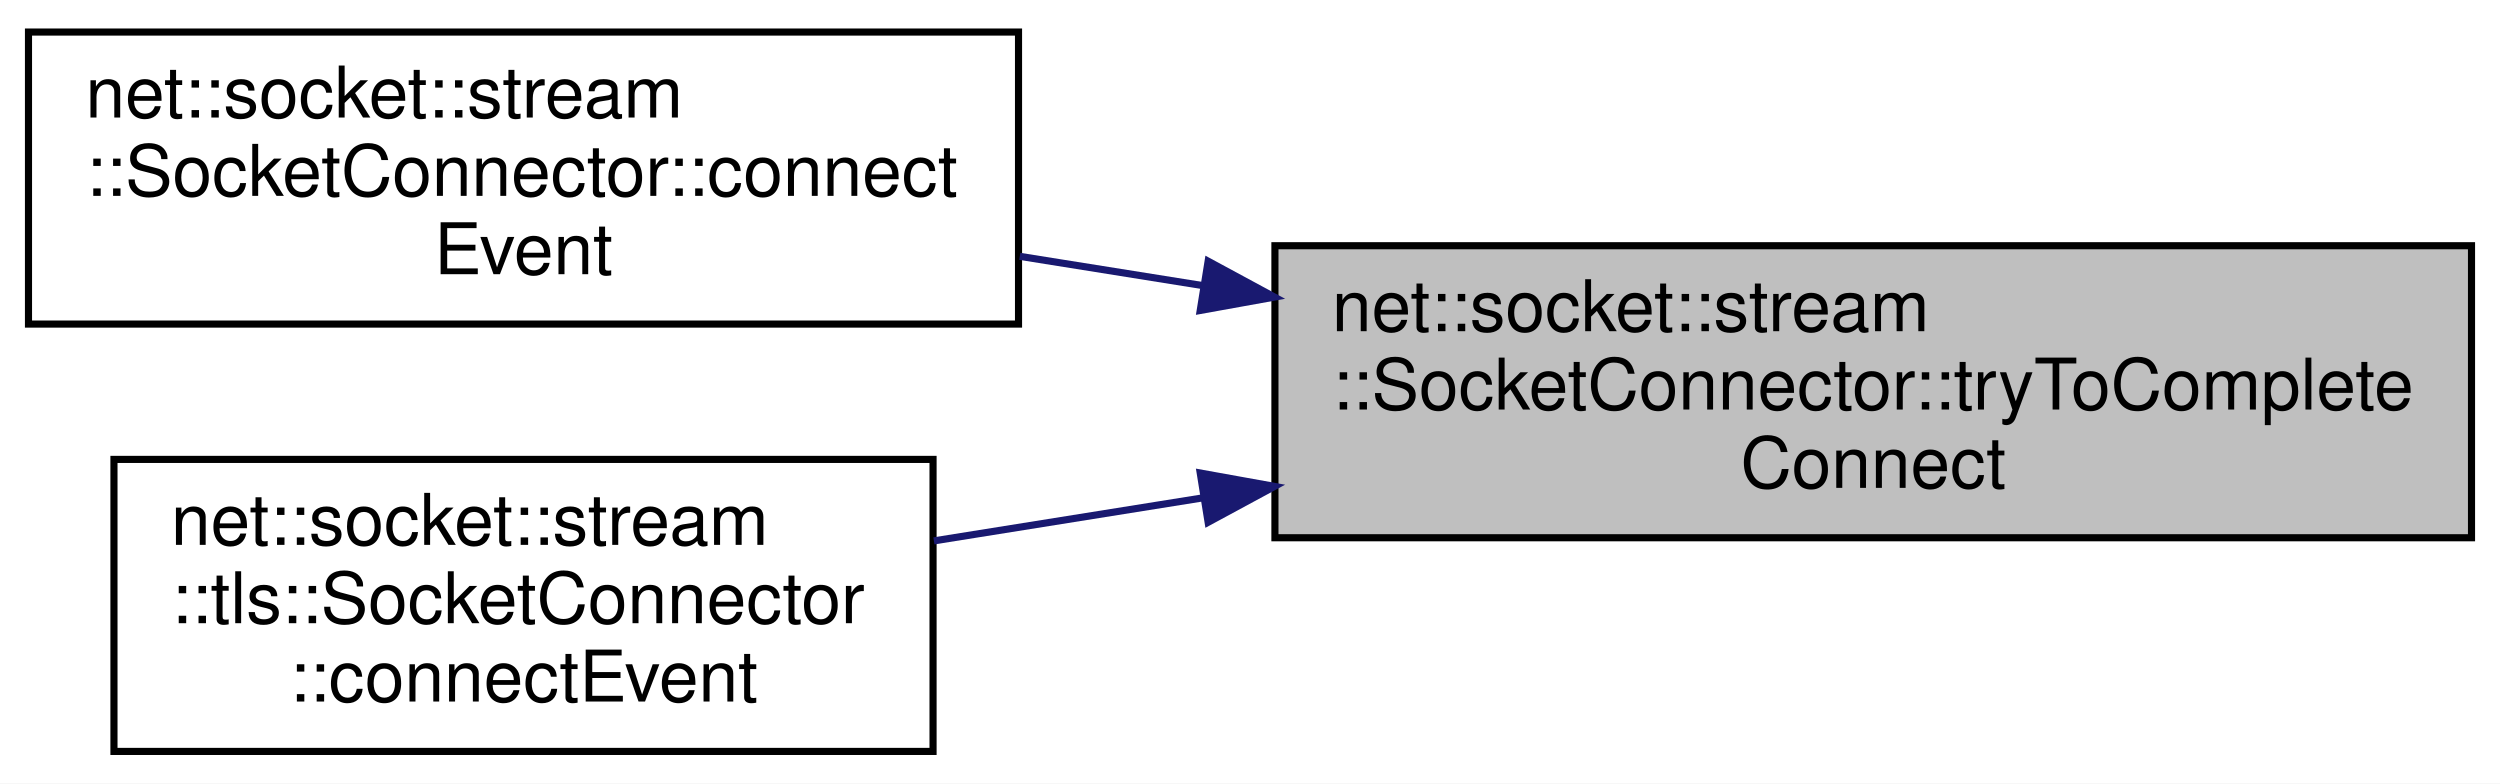
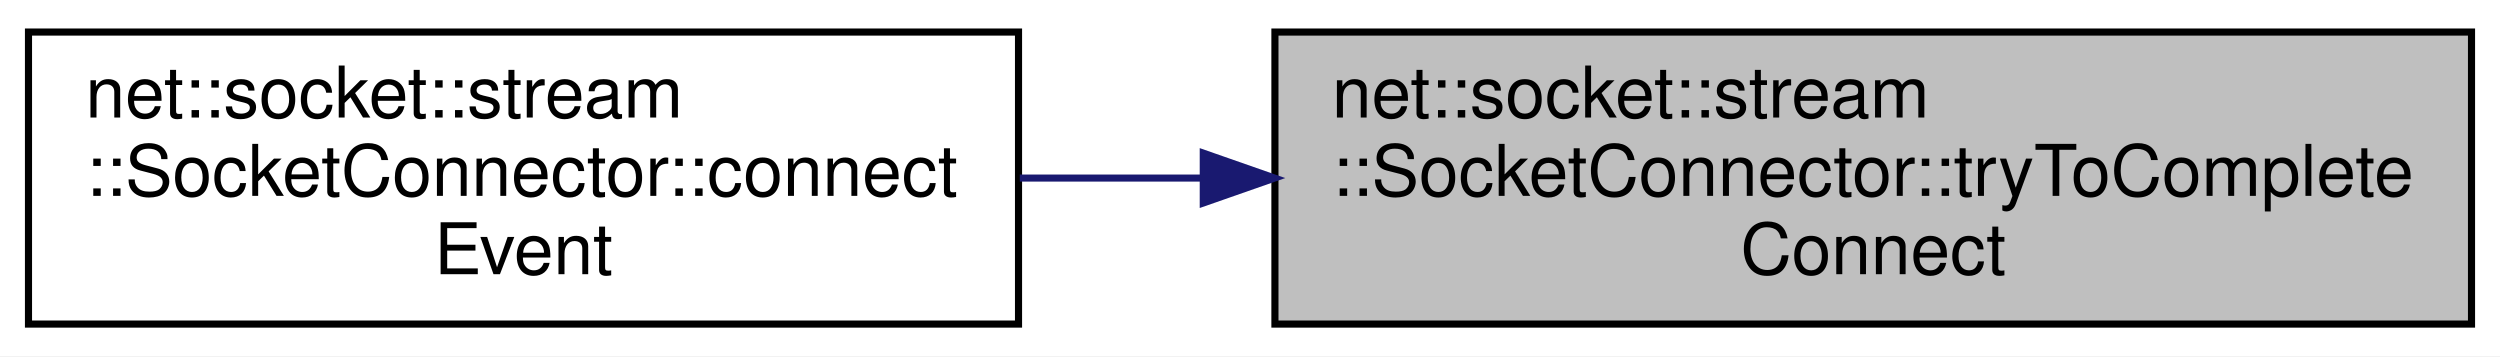
- <svg xmlns="http://www.w3.org/2000/svg" xmlns:xlink="http://www.w3.org/1999/xlink" width="351pt" height="110pt" viewBox="0.00 0.00 351.00 110.00">
-   <g id="graph0" class="graph" transform="scale(1 1) rotate(0) translate(4 106)">
-     <polygon fill="white" stroke="transparent" points="-4,4 -4,-106 347,-106 347,4 -4,4" />
+ <svg xmlns="http://www.w3.org/2000/svg" xmlns:xlink="http://www.w3.org/1999/xlink" width="351pt" height="50pt" viewBox="0.00 0.00 351.00 50.00">
+   <g id="graph0" class="graph" transform="scale(1 1) rotate(0) translate(4 46)">
+     <polygon fill="white" stroke="transparent" points="-4,4 -4,-46 347,-46 347,4 -4,4" />
    <g id="node1" class="node">
      <g id="a_node1">
        <a xlink:title=" ">
-           <polygon fill="#bfbfbf" stroke="black" points="175,-30.5 175,-71.5 343,-71.5 343,-30.5 175,-30.5" />
-           <text text-anchor="start" x="183" y="-59.5" font-family="Helvetica,sans-Serif" font-size="10.00">net::socket::stream</text>
-           <text text-anchor="start" x="183" y="-48.5" font-family="Helvetica,sans-Serif" font-size="10.00">::SocketConnector::tryToComplete</text>
-           <text text-anchor="middle" x="259" y="-37.5" font-family="Helvetica,sans-Serif" font-size="10.00">Connect</text>
+           <polygon fill="#bfbfbf" stroke="black" points="175,-0.5 175,-41.5 343,-41.5 343,-0.5 175,-0.5" />
+           <text text-anchor="start" x="183" y="-29.5" font-family="Helvetica,sans-Serif" font-size="10.00">net::socket::stream</text>
+           <text text-anchor="start" x="183" y="-18.5" font-family="Helvetica,sans-Serif" font-size="10.00">::SocketConnector::tryToComplete</text>
+           <text text-anchor="middle" x="259" y="-7.5" font-family="Helvetica,sans-Serif" font-size="10.00">Connect</text>
        </a>
      </g>
    </g>
    <g id="node2" class="node">
      <g id="a_node2">
        <a xlink:href="classnet_1_1socket_1_1stream_1_1_socket_connector.html#acb928c04763dadc6adcb9c7d711d0348" target="_top" xlink:title=" ">
-           <polygon fill="white" stroke="black" points="0,-60.5 0,-101.5 139,-101.5 139,-60.5 0,-60.5" />
-           <text text-anchor="start" x="8" y="-89.5" font-family="Helvetica,sans-Serif" font-size="10.00">net::socket::stream</text>
-           <text text-anchor="start" x="8" y="-78.5" font-family="Helvetica,sans-Serif" font-size="10.00">::SocketConnector::connect</text>
-           <text text-anchor="middle" x="69.5" y="-67.5" font-family="Helvetica,sans-Serif" font-size="10.00">Event</text>
+           <polygon fill="white" stroke="black" points="0,-0.5 0,-41.5 139,-41.5 139,-0.5 0,-0.5" />
+           <text text-anchor="start" x="8" y="-29.5" font-family="Helvetica,sans-Serif" font-size="10.00">net::socket::stream</text>
+           <text text-anchor="start" x="8" y="-18.5" font-family="Helvetica,sans-Serif" font-size="10.00">::SocketConnector::connect</text>
+           <text text-anchor="middle" x="69.5" y="-7.5" font-family="Helvetica,sans-Serif" font-size="10.00">Event</text>
        </a>
      </g>
    </g>
    <g id="edge1" class="edge">
-       <path fill="none" stroke="midnightblue" d="M164.82,-65.91C156.18,-67.29 147.53,-68.67 139.18,-70.01" />
-       <polygon fill="midnightblue" stroke="midnightblue" points="165.62,-69.33 174.94,-64.29 164.51,-62.41 165.62,-69.33" />
-     </g>
-     <g id="node3" class="node">
-       <g id="a_node3">
-         <a xlink:href="classnet_1_1socket_1_1stream_1_1tls_1_1_socket_connector.html#ae4e8b3624806b65ed81eff15ed36e0b2" target="_top" xlink:title=" ">
-           <polygon fill="white" stroke="black" points="12,-0.5 12,-41.5 127,-41.5 127,-0.5 12,-0.5" />
-           <text text-anchor="start" x="20" y="-29.5" font-family="Helvetica,sans-Serif" font-size="10.00">net::socket::stream</text>
-           <text text-anchor="start" x="20" y="-18.5" font-family="Helvetica,sans-Serif" font-size="10.00">::tls::SocketConnector</text>
-           <text text-anchor="middle" x="69.5" y="-7.5" font-family="Helvetica,sans-Serif" font-size="10.00">::connectEvent</text>
-         </a>
-       </g>
-     </g>
-     <g id="edge2" class="edge">
-       <path fill="none" stroke="midnightblue" d="M165.06,-36.13C152.1,-34.06 139.13,-31.98 127.12,-30.06" />
-       <polygon fill="midnightblue" stroke="midnightblue" points="164.51,-39.59 174.94,-37.71 165.62,-32.67 164.51,-39.59" />
+       <path fill="none" stroke="midnightblue" d="M164.82,-21C156.18,-21 147.53,-21 139.18,-21" />
+       <polygon fill="midnightblue" stroke="midnightblue" points="164.94,-24.5 174.94,-21 164.94,-17.5 164.94,-24.5" />
    </g>
  </g>
</svg>
